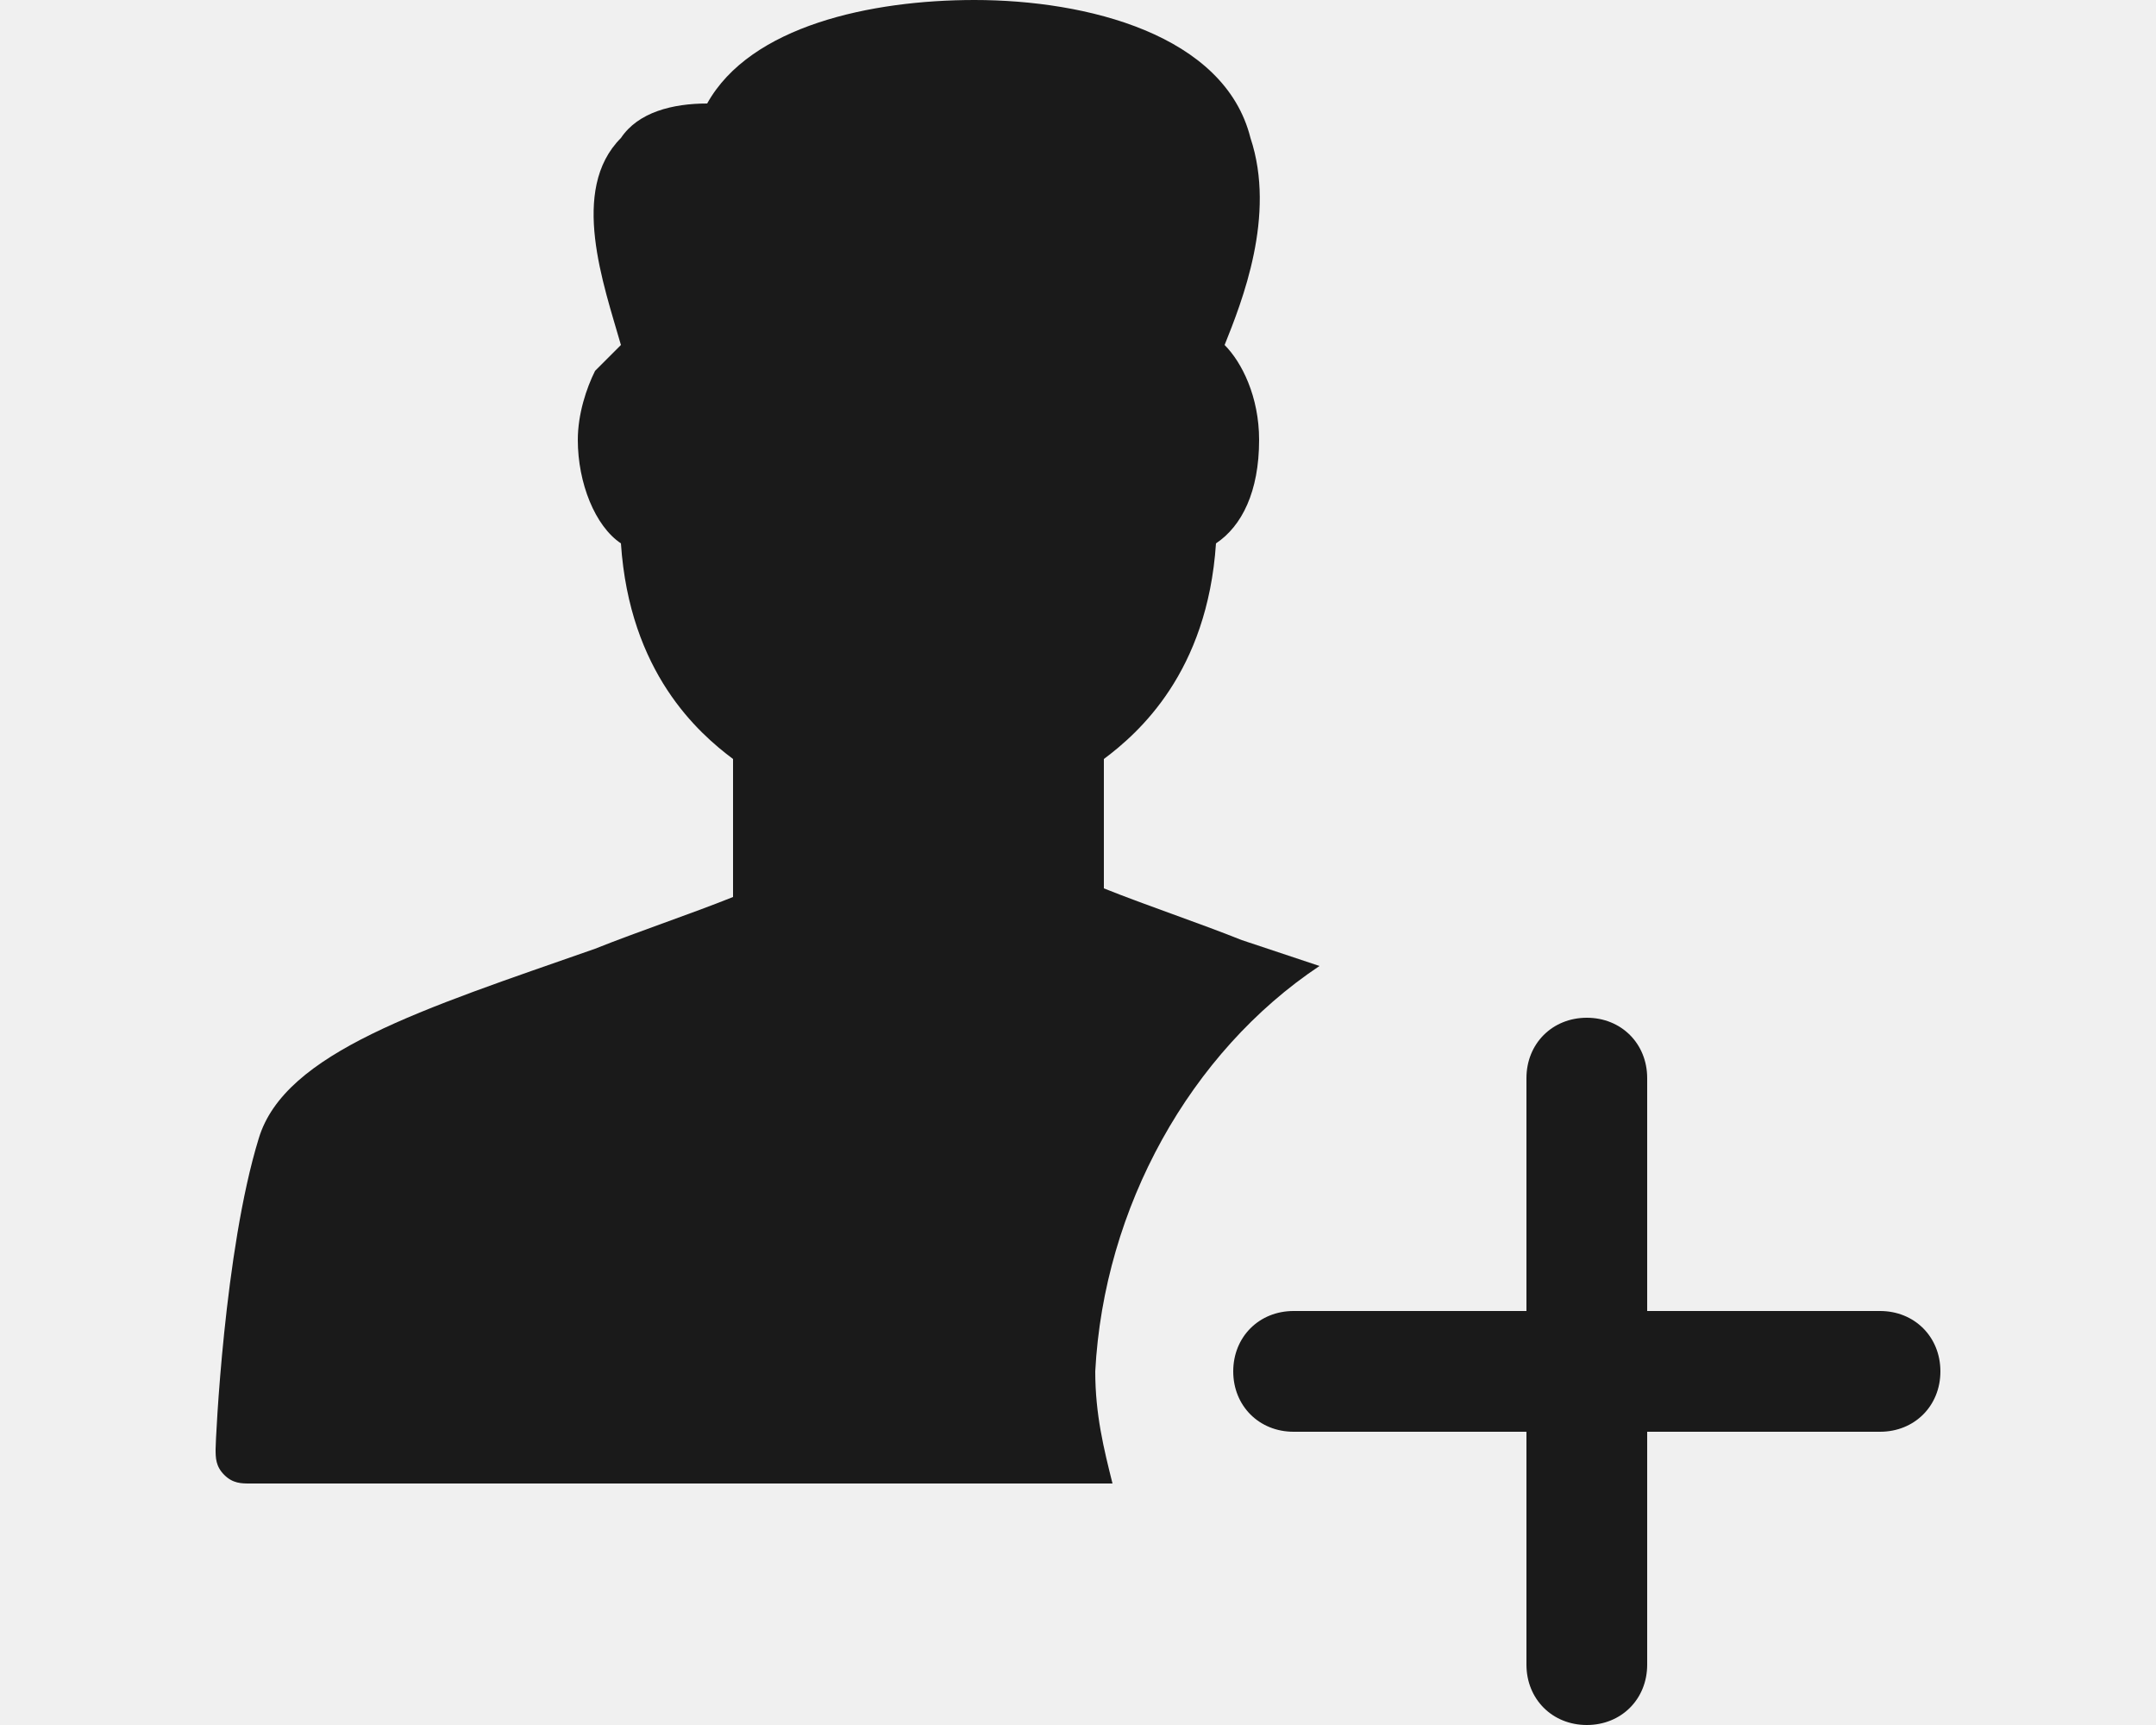
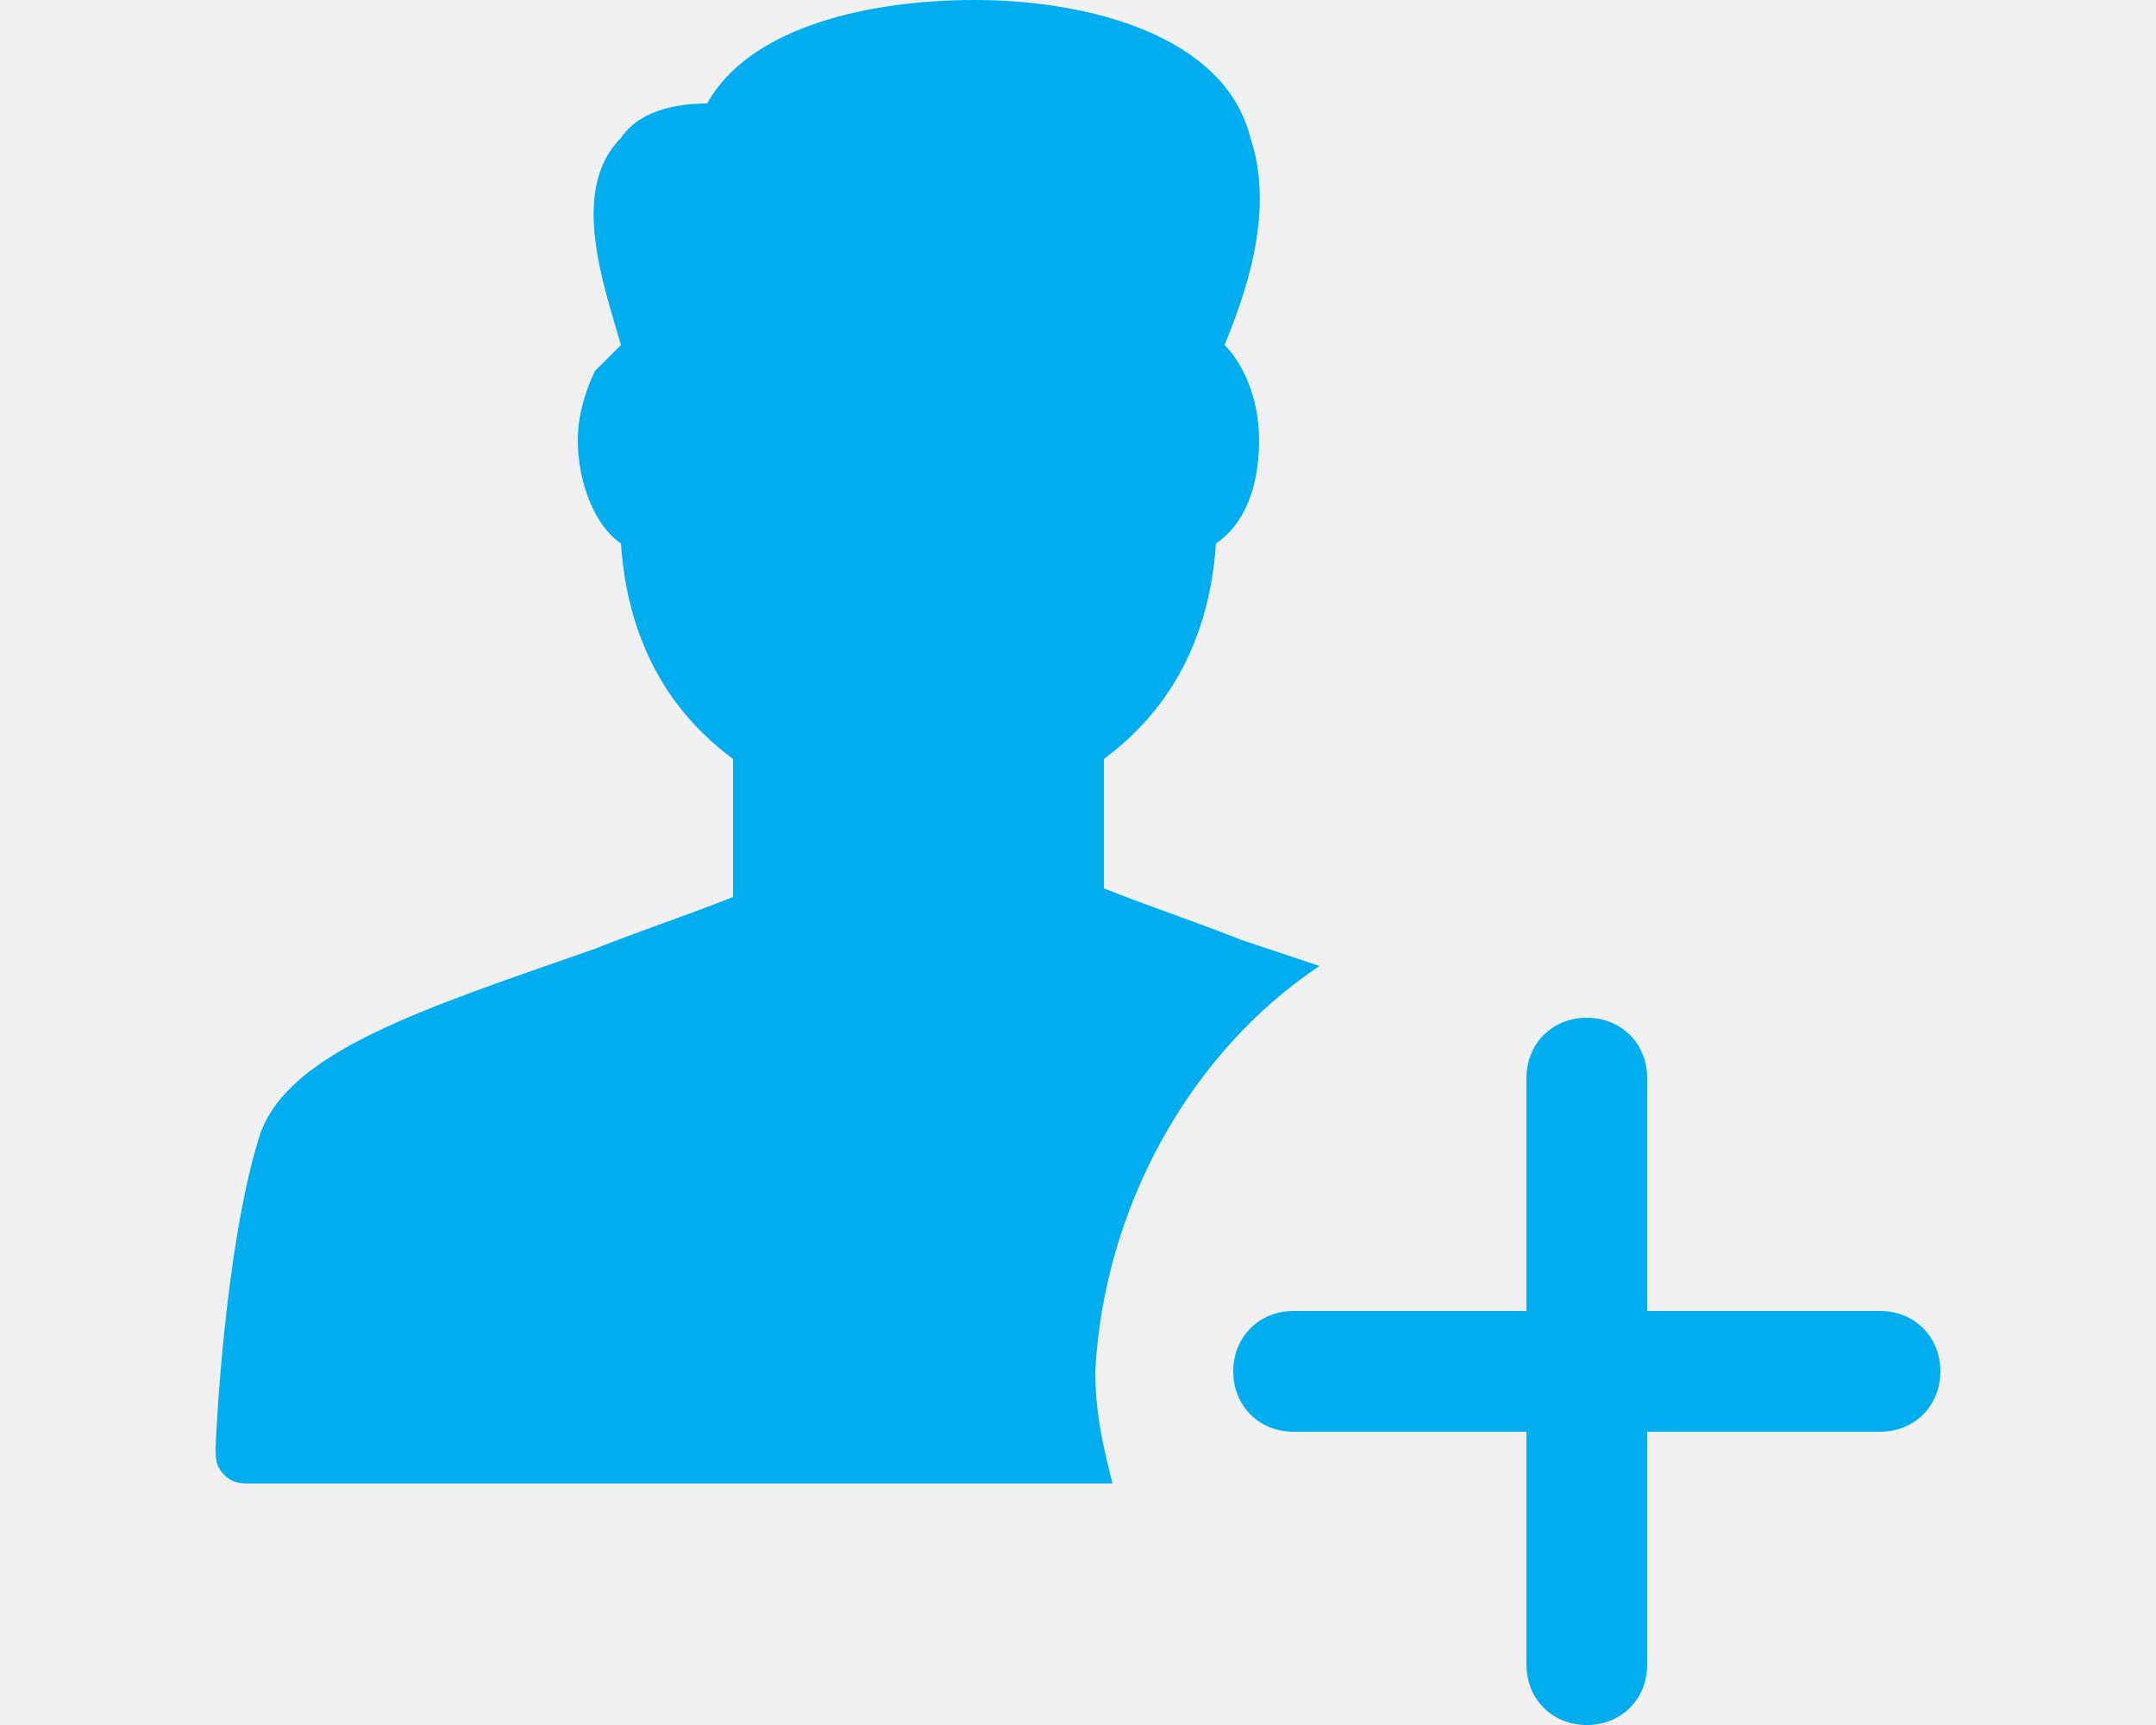
<svg xmlns="http://www.w3.org/2000/svg" version="1.1" id="Layer_1" x="0px" y="0px" viewBox="0 0 25 20" style="enable-background:new 0 0 25 20;" xml:space="preserve">
  <style type="text/css">
	.st0{fill:#99999A;}
	.st1{fill:#FFFFFF;}
	.st2{fill:#C31F4A;}
- 	.st3{fill:#1A1A1A;}
+ 	.st3{fill:#00ADEE;}
	.st4{fill:#C4BAB3;}
- 	.st5{fill:#54B850;}
+ 	.st5{fill:#5F6062;}
+ 	.st6{fill:#C31F4B;}
+ 	.st7{fill:none;}
</style>
  <g>
    <g>
      <path class="st3" d="M15.3,11.2c-0.3-0.1-0.6-0.2-0.9-0.3c-0.5-0.2-1.1-0.4-1.6-0.6V8.8c0.4-0.3,1.2-1,1.3-2.5    c0.3-0.2,0.5-0.6,0.5-1.2c0-0.5-0.2-0.9-0.4-1.1c0.2-0.5,0.6-1.5,0.3-2.4C14.2,0.4,12.6,0,11.3,0h0c-1.2,0-2.6,0.3-3.1,1.2    c-0.4,0-0.8,0.1-1,0.4C6.6,2.2,7,3.3,7.2,4C7.1,4.1,7,4.2,6.9,4.3C6.8,4.5,6.7,4.8,6.7,5.1c0,0.5,0.2,1,0.5,1.2    c0.1,1.5,0.9,2.2,1.3,2.5v1.6c-0.5,0.2-1.1,0.4-1.6,0.6c-2,0.7-3.6,1.2-3.9,2.2c-0.4,1.3-0.5,3.5-0.5,3.6c0,0.1,0,0.2,0.1,0.3    c0.1,0.1,0.2,0.1,0.3,0.1h10c-0.1-0.4-0.2-0.8-0.2-1.3C12.8,14,13.8,12.2,15.3,11.2z" />
      <path class="st3" d="M21.8,16.6h-2.7v2.7c0,0.4-0.3,0.7-0.7,0.7s-0.7-0.3-0.7-0.7v-2.7h0H15c-0.4,0-0.7-0.3-0.7-0.7    c0-0.4,0.3-0.7,0.7-0.7h2.7v-2.7c0-0.4,0.3-0.7,0.7-0.7s0.7,0.3,0.7,0.7v2.7h2.7c0.4,0,0.7,0.3,0.7,0.7    C22.5,16.3,22.2,16.6,21.8,16.6z" />
    </g>
  </g>
</svg>
